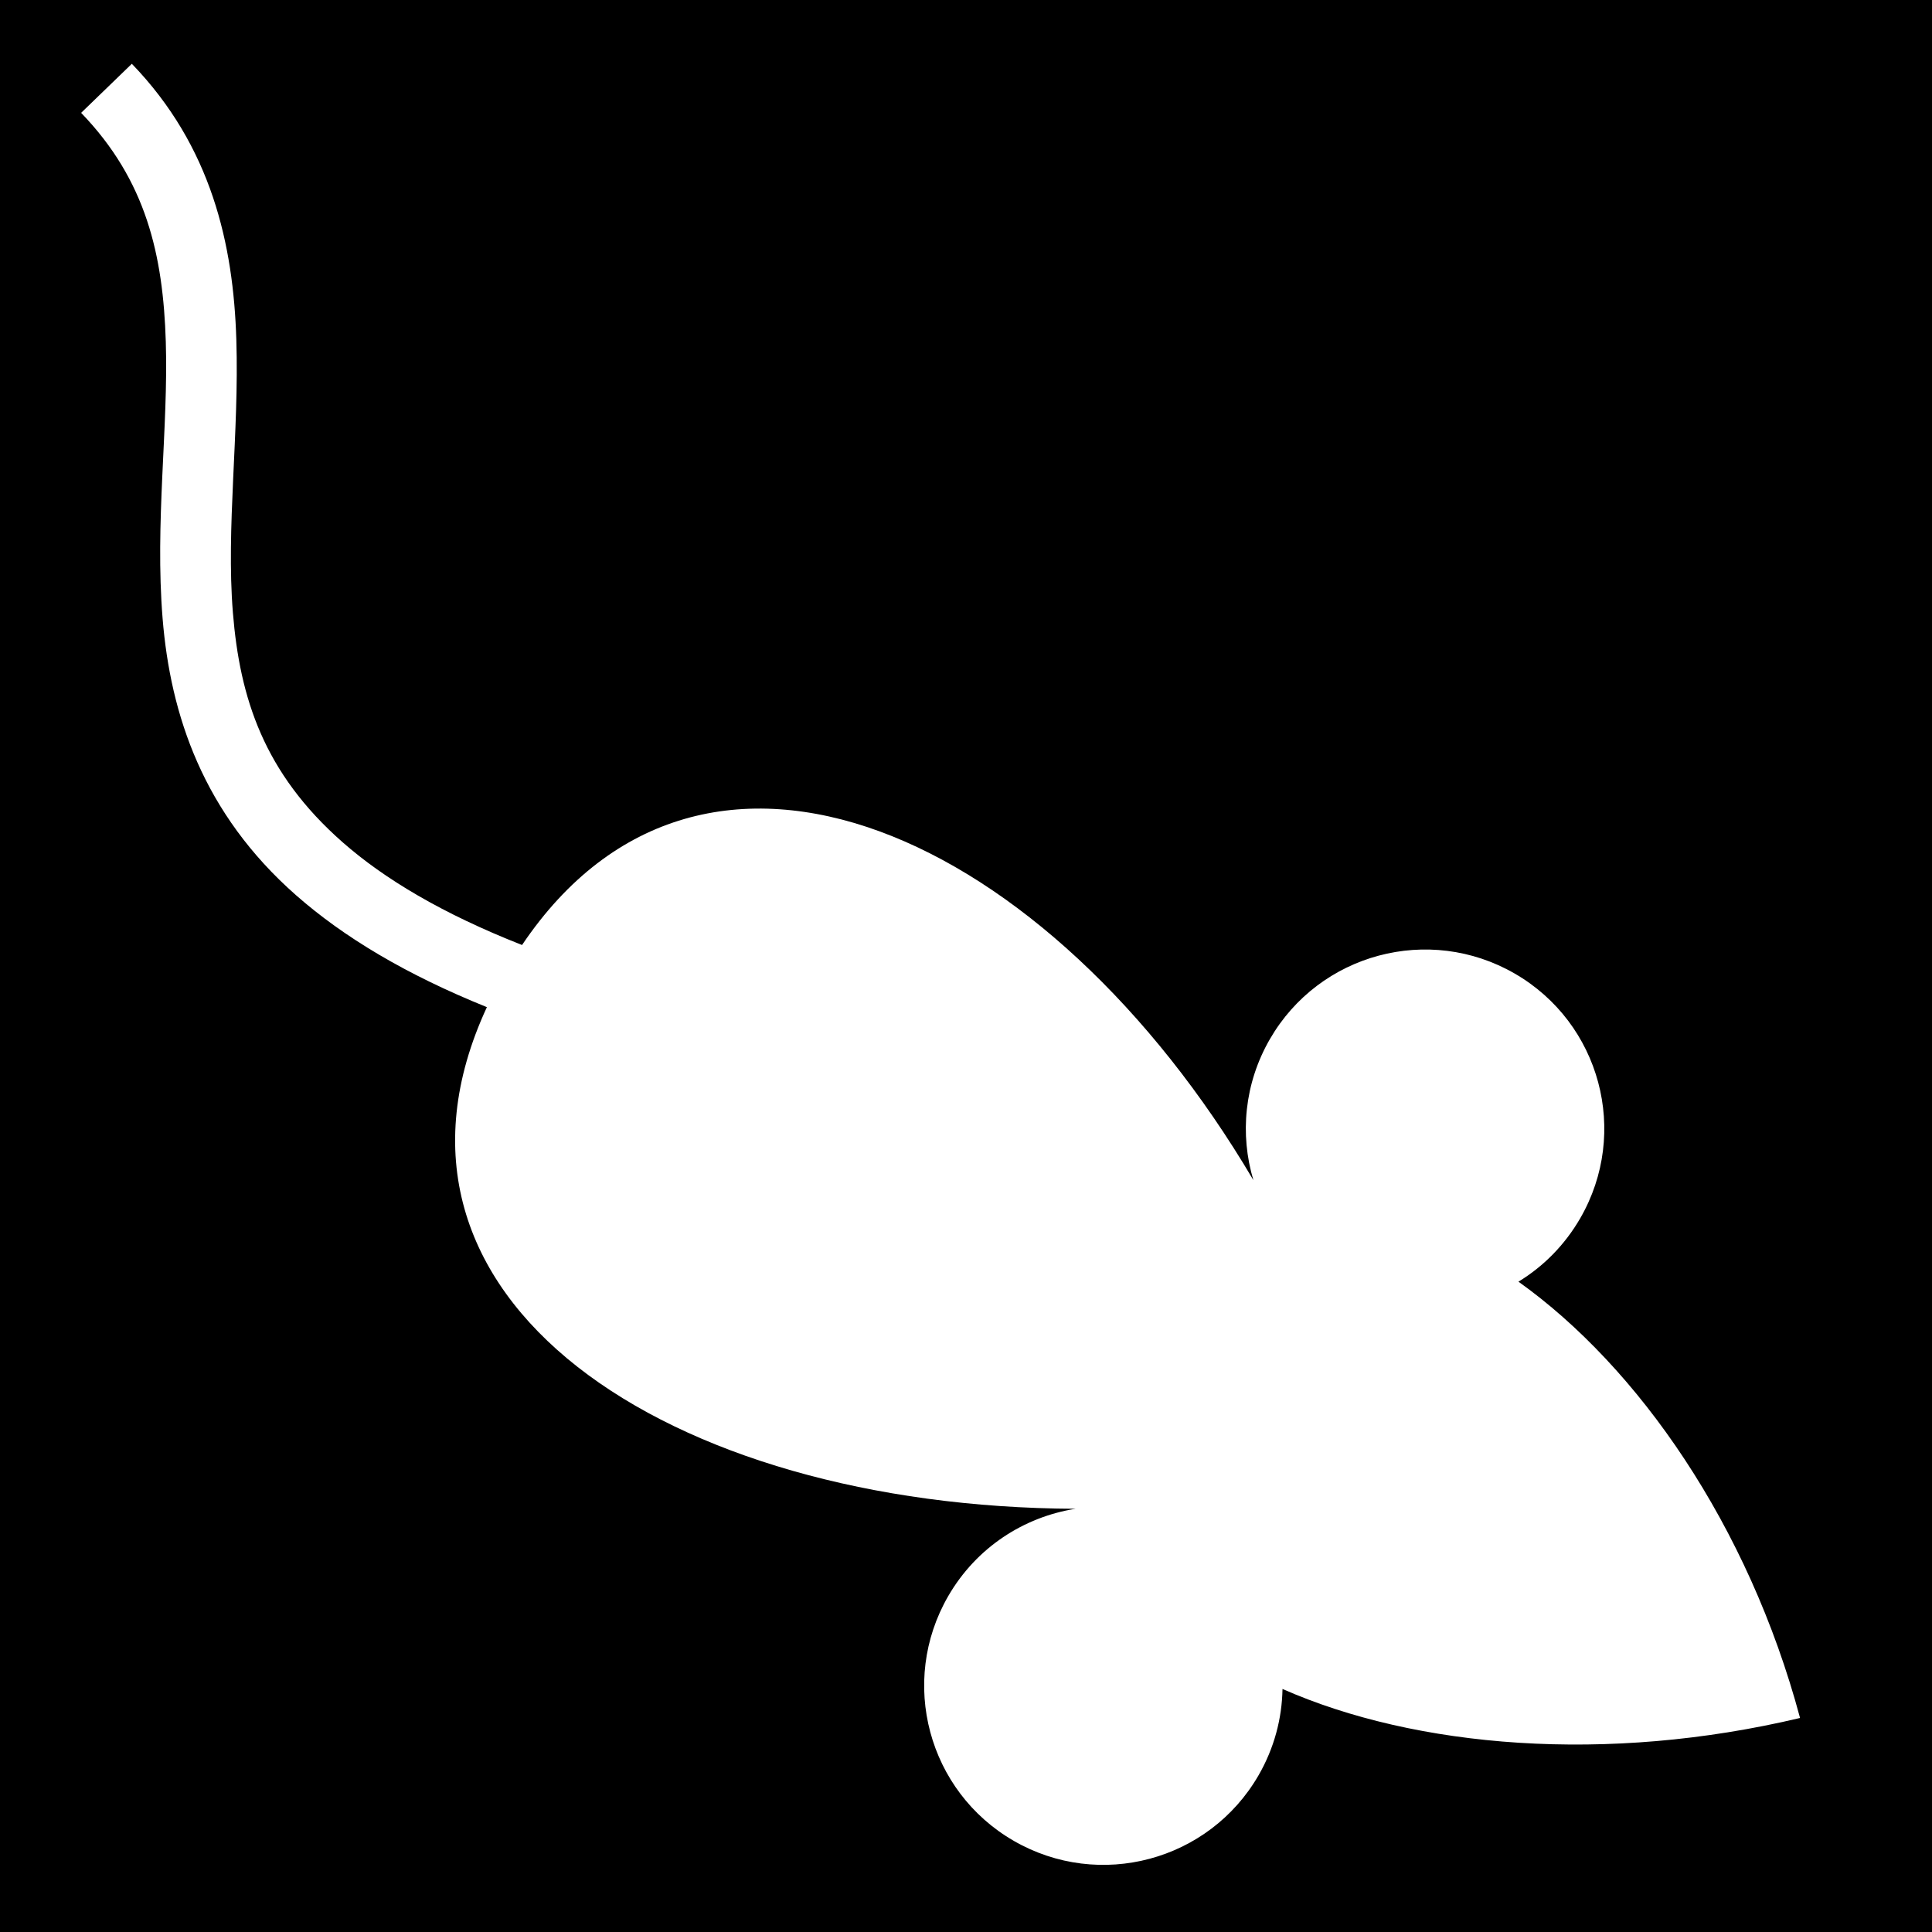
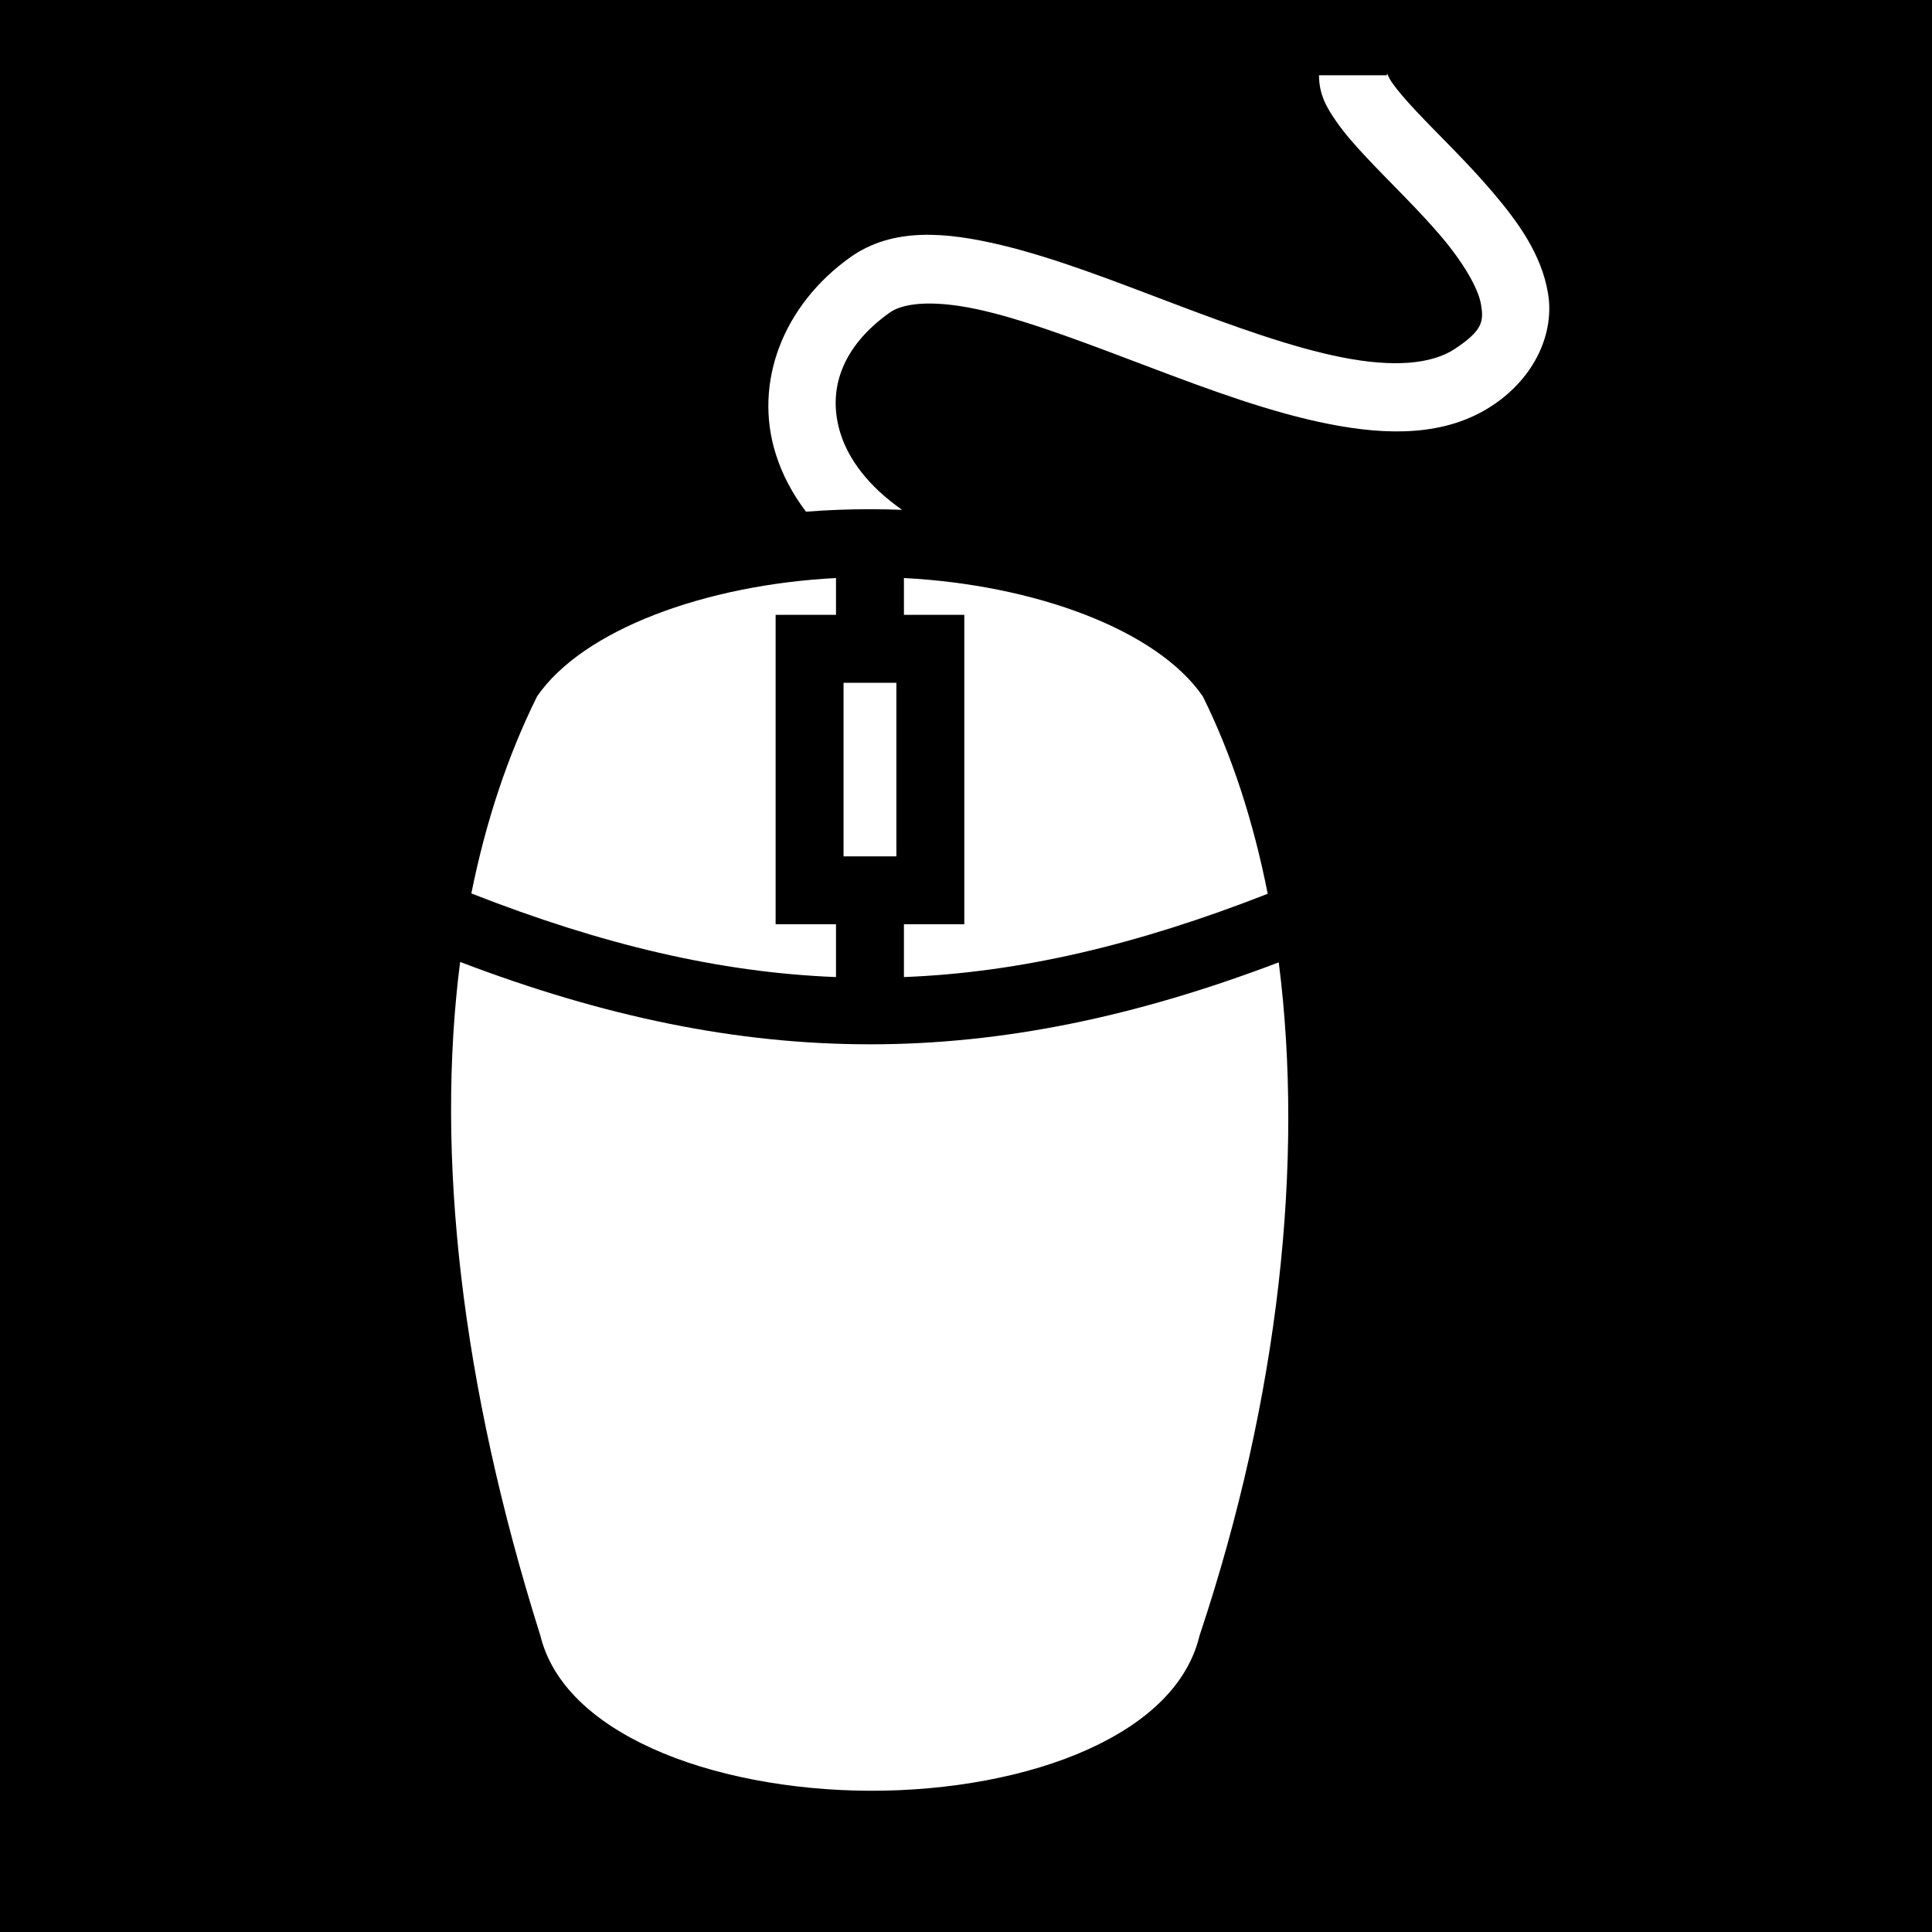
<svg xmlns="http://www.w3.org/2000/svg" viewBox="0 0 512 512">
  <path d="M0 0h512v512H0z" />
-   <path d="M34.938 16.906l-13.438 13C38.818 47.84 43.224 67.702 43.938 90.53c.713 22.83-2.914 47.96-.844 73.407 2.07 25.448 10.682 51.637 35.437 73.375 12.552 11.02 28.978 20.904 50.5 29.594-35.85 77.342 47.795 132.472 156 132.938C271.356 402 258.744 410.08 251.28 423c-13.113 22.707-5.338 51.734 17.376 64.844 22.714 13.11 51.76 5.332 64.875-17.375 4.172-7.224 6.21-15.09 6.345-22.876 35.374 15.605 85.978 19.85 137.156 7.687-13.672-51.014-42.848-92.966-74.624-115.624 6.57-4.002 12.257-9.682 16.375-16.812 13.115-22.707 5.34-51.734-17.374-64.844-22.712-13.11-51.76-5.332-64.875 17.375-6.807 11.79-7.995 25.29-4.374 37.375-54.145-91.83-145.59-133.942-193.812-62.313-21.142-8.312-36.498-17.526-47.5-27.187-20.946-18.393-27.29-38.276-29.125-60.844-1.837-22.567 1.69-47.38.905-72.47-.784-25.088-6.53-51.12-27.688-73.03z" fill="#fff" />
+   <path d="M367.564 19.436c-.018.033-.015.195-.015.51h-18c0 5.257 2.202 8.783 4.5 12.118 2.3 3.336 5.115 6.504 8.214 9.8 6.197 6.596 13.576 13.655 19.494 20.603 5.917 6.947 9.994 13.834 10.732 18.238.738 4.404.487 6.836-6.912 11.736-6.315 4.185-16.528 4.893-29.828 2.283s-28.95-8.294-44.646-14.235c-15.696-5.94-31.42-12.13-45.887-15.574-14.467-3.443-28.64-4.74-39.89 3.272-17.738 12.634-25.74 33.146-19.725 52.18 1.684 5.334 4.36 10.444 7.992 15.228 5.627-.432 11.297-.65 16.955-.65 2.837 0 5.68.058 8.518.165-9.033-6.295-14.187-13.464-16.304-20.165-3.646-11.54.27-23.027 13.006-32.097 3.987-2.84 12.747-3.405 25.28-.422 12.53 2.983 27.872 8.913 43.68 14.896 15.81 5.984 32.1 12.03 47.553 15.063 15.453 3.033 30.805 3.3 43.237-4.936 11.348-7.518 16.47-19.295 14.722-29.72-1.747-10.424-8.012-18.987-14.78-26.935-6.77-7.948-14.42-15.232-20.08-21.256-2.832-3.013-5.156-5.725-6.51-7.69-1.017-1.475-1.253-2.516-1.308-2.414zM221.55 153.186c-34.674 1.783-67.09 13.716-79.216 31.36-7.8 15.734-13.61 33.224-17.422 52.225 34.624 13.572 65.79 20.958 96.637 22.162v-13.987h-16v-82h16v-9.76zm18 0v9.76h16v82h-16v13.986c30.778-1.2 61.874-8.557 96.407-22.07-3.79-19.22-9.532-36.844-17.203-52.327-12.133-17.638-44.54-29.566-79.205-31.35zm-16 27.76v46h14v-46h-14zm-101.61 73.978c-6.55 51.112.248 111.787 21.193 178.318l.076.242.06.246c3.122 12.287 13.545 22.349 29.5 29.6 15.958 7.252 36.887 11.18 57.804 11.24 20.918.06 41.833-3.753 57.764-10.965 15.93-7.21 26.338-17.273 29.48-29.843l.082-.334.11-.328c20.903-62.71 27.633-125.29 20.87-178.067-76.195 29-140.716 28.96-216.94-.11z" fill="#fff" fill-rule="evenodd" />
</svg>
